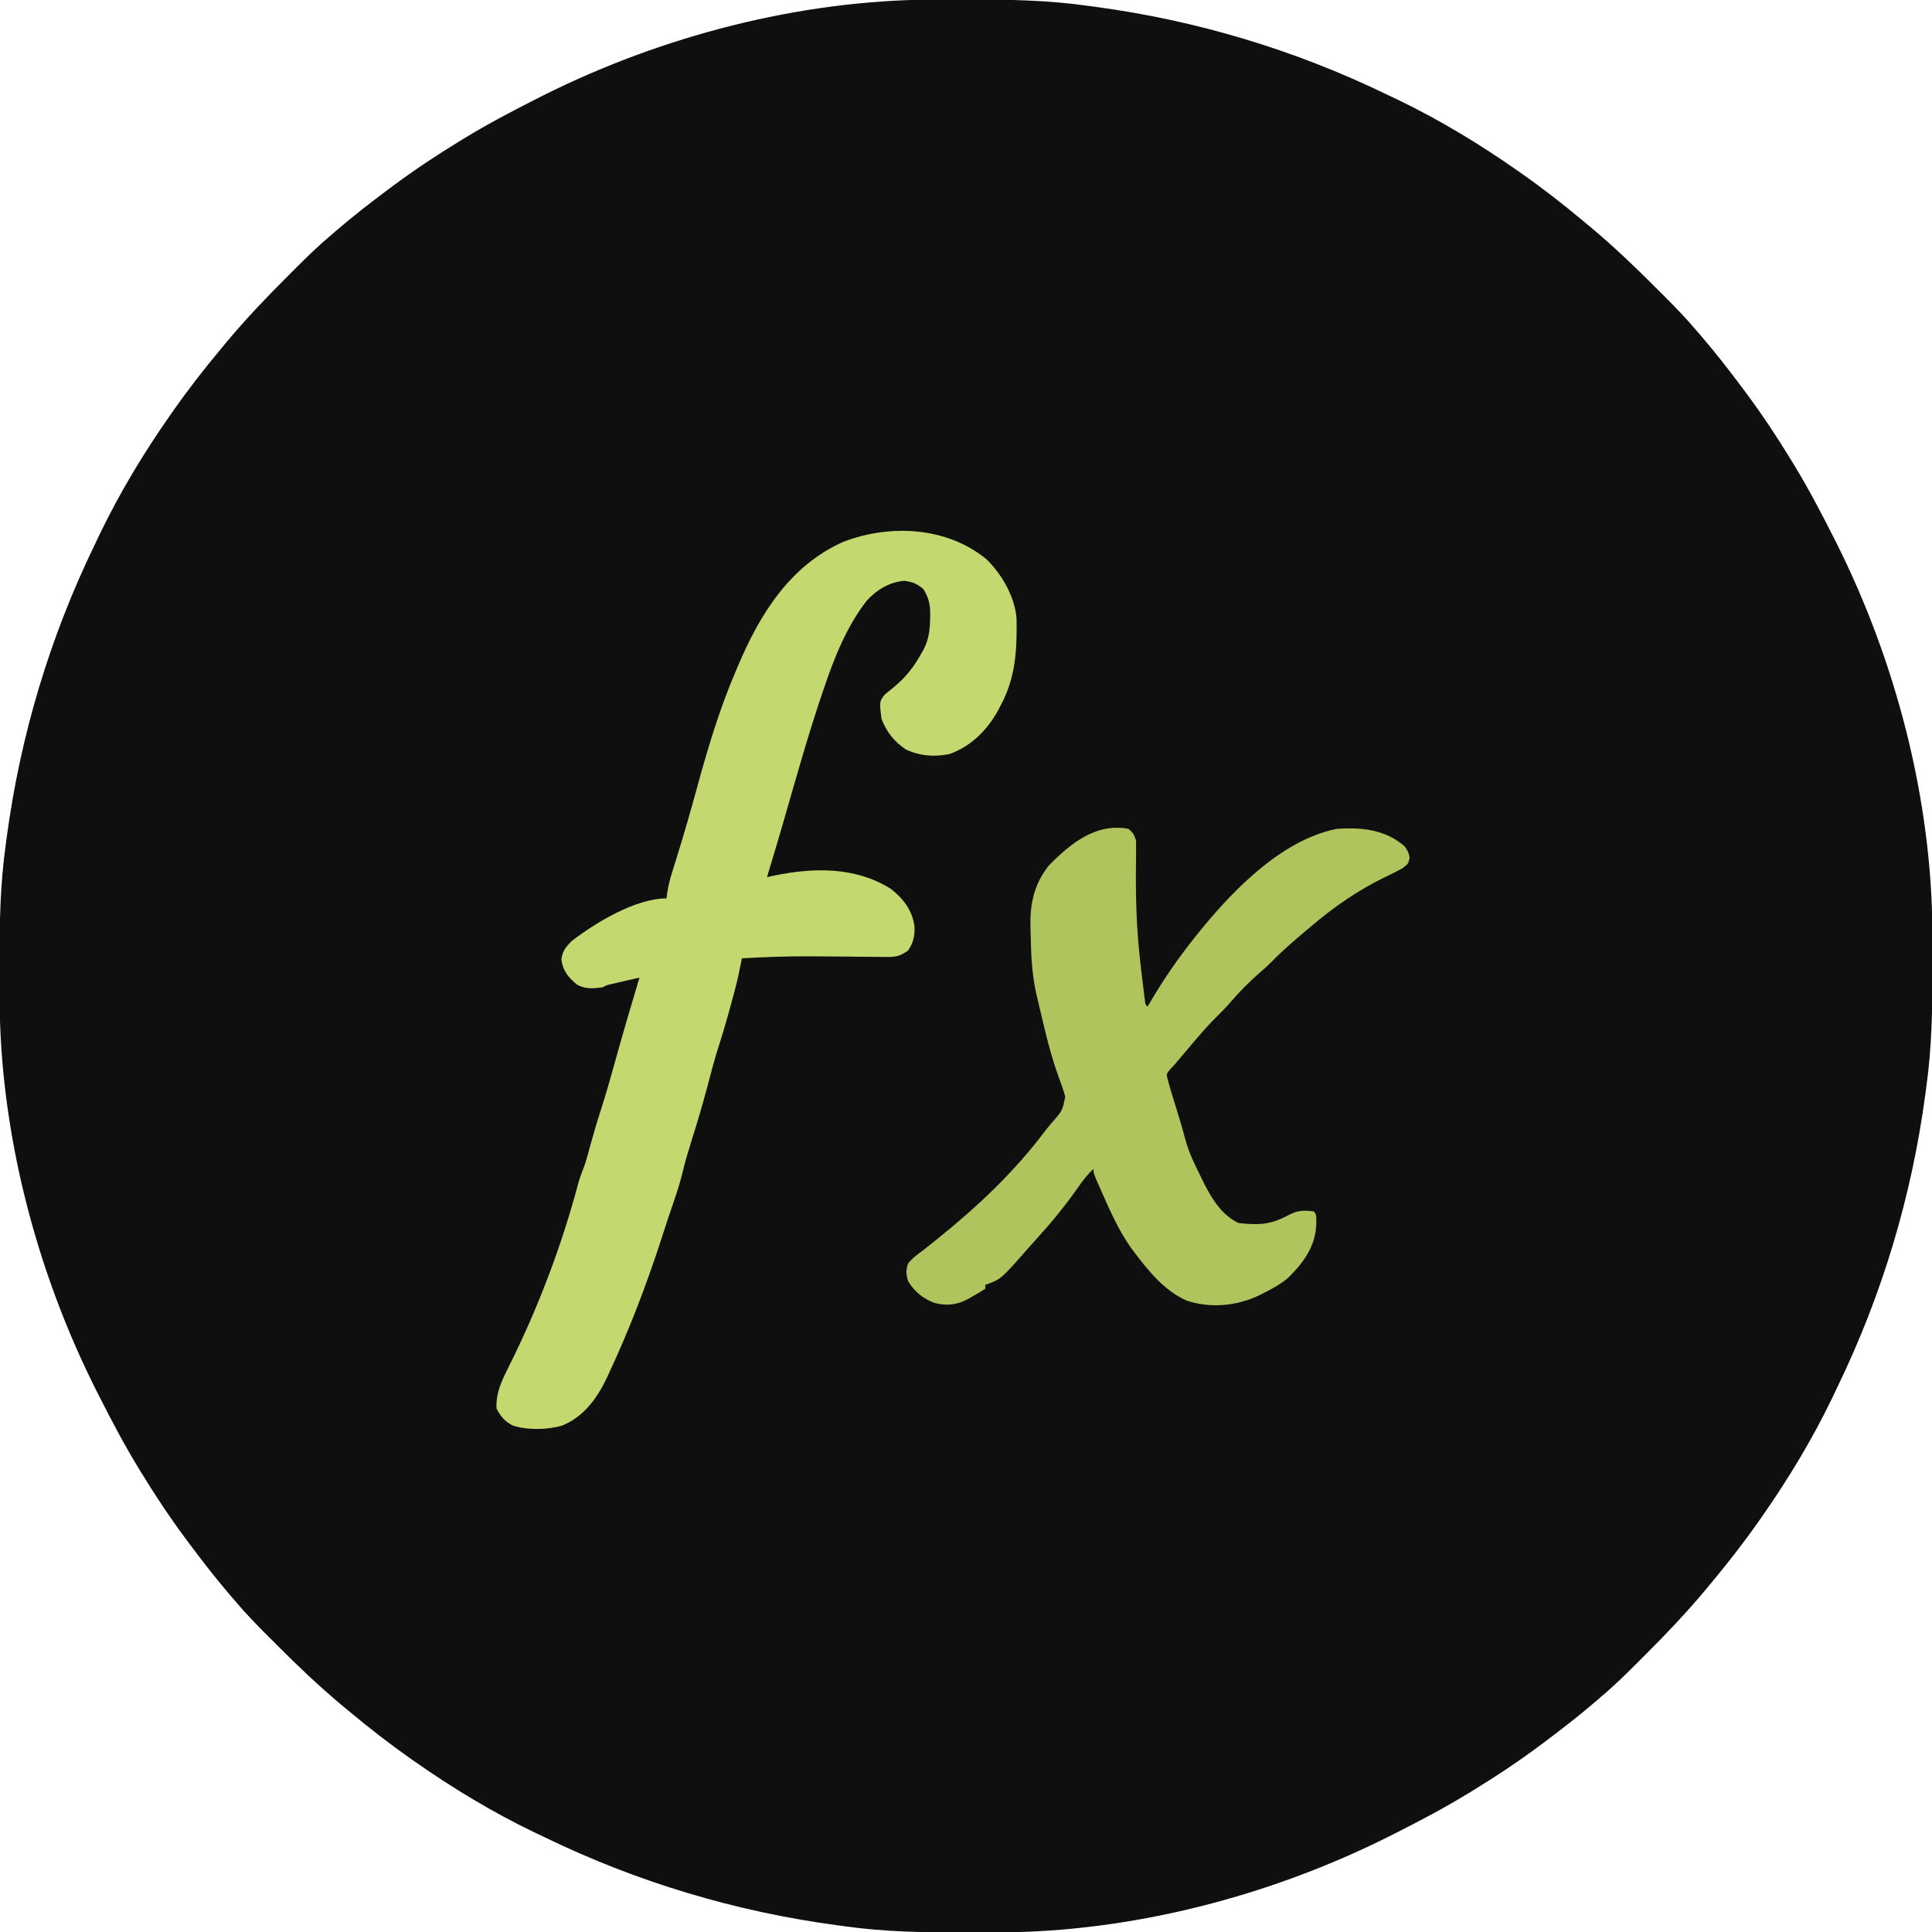
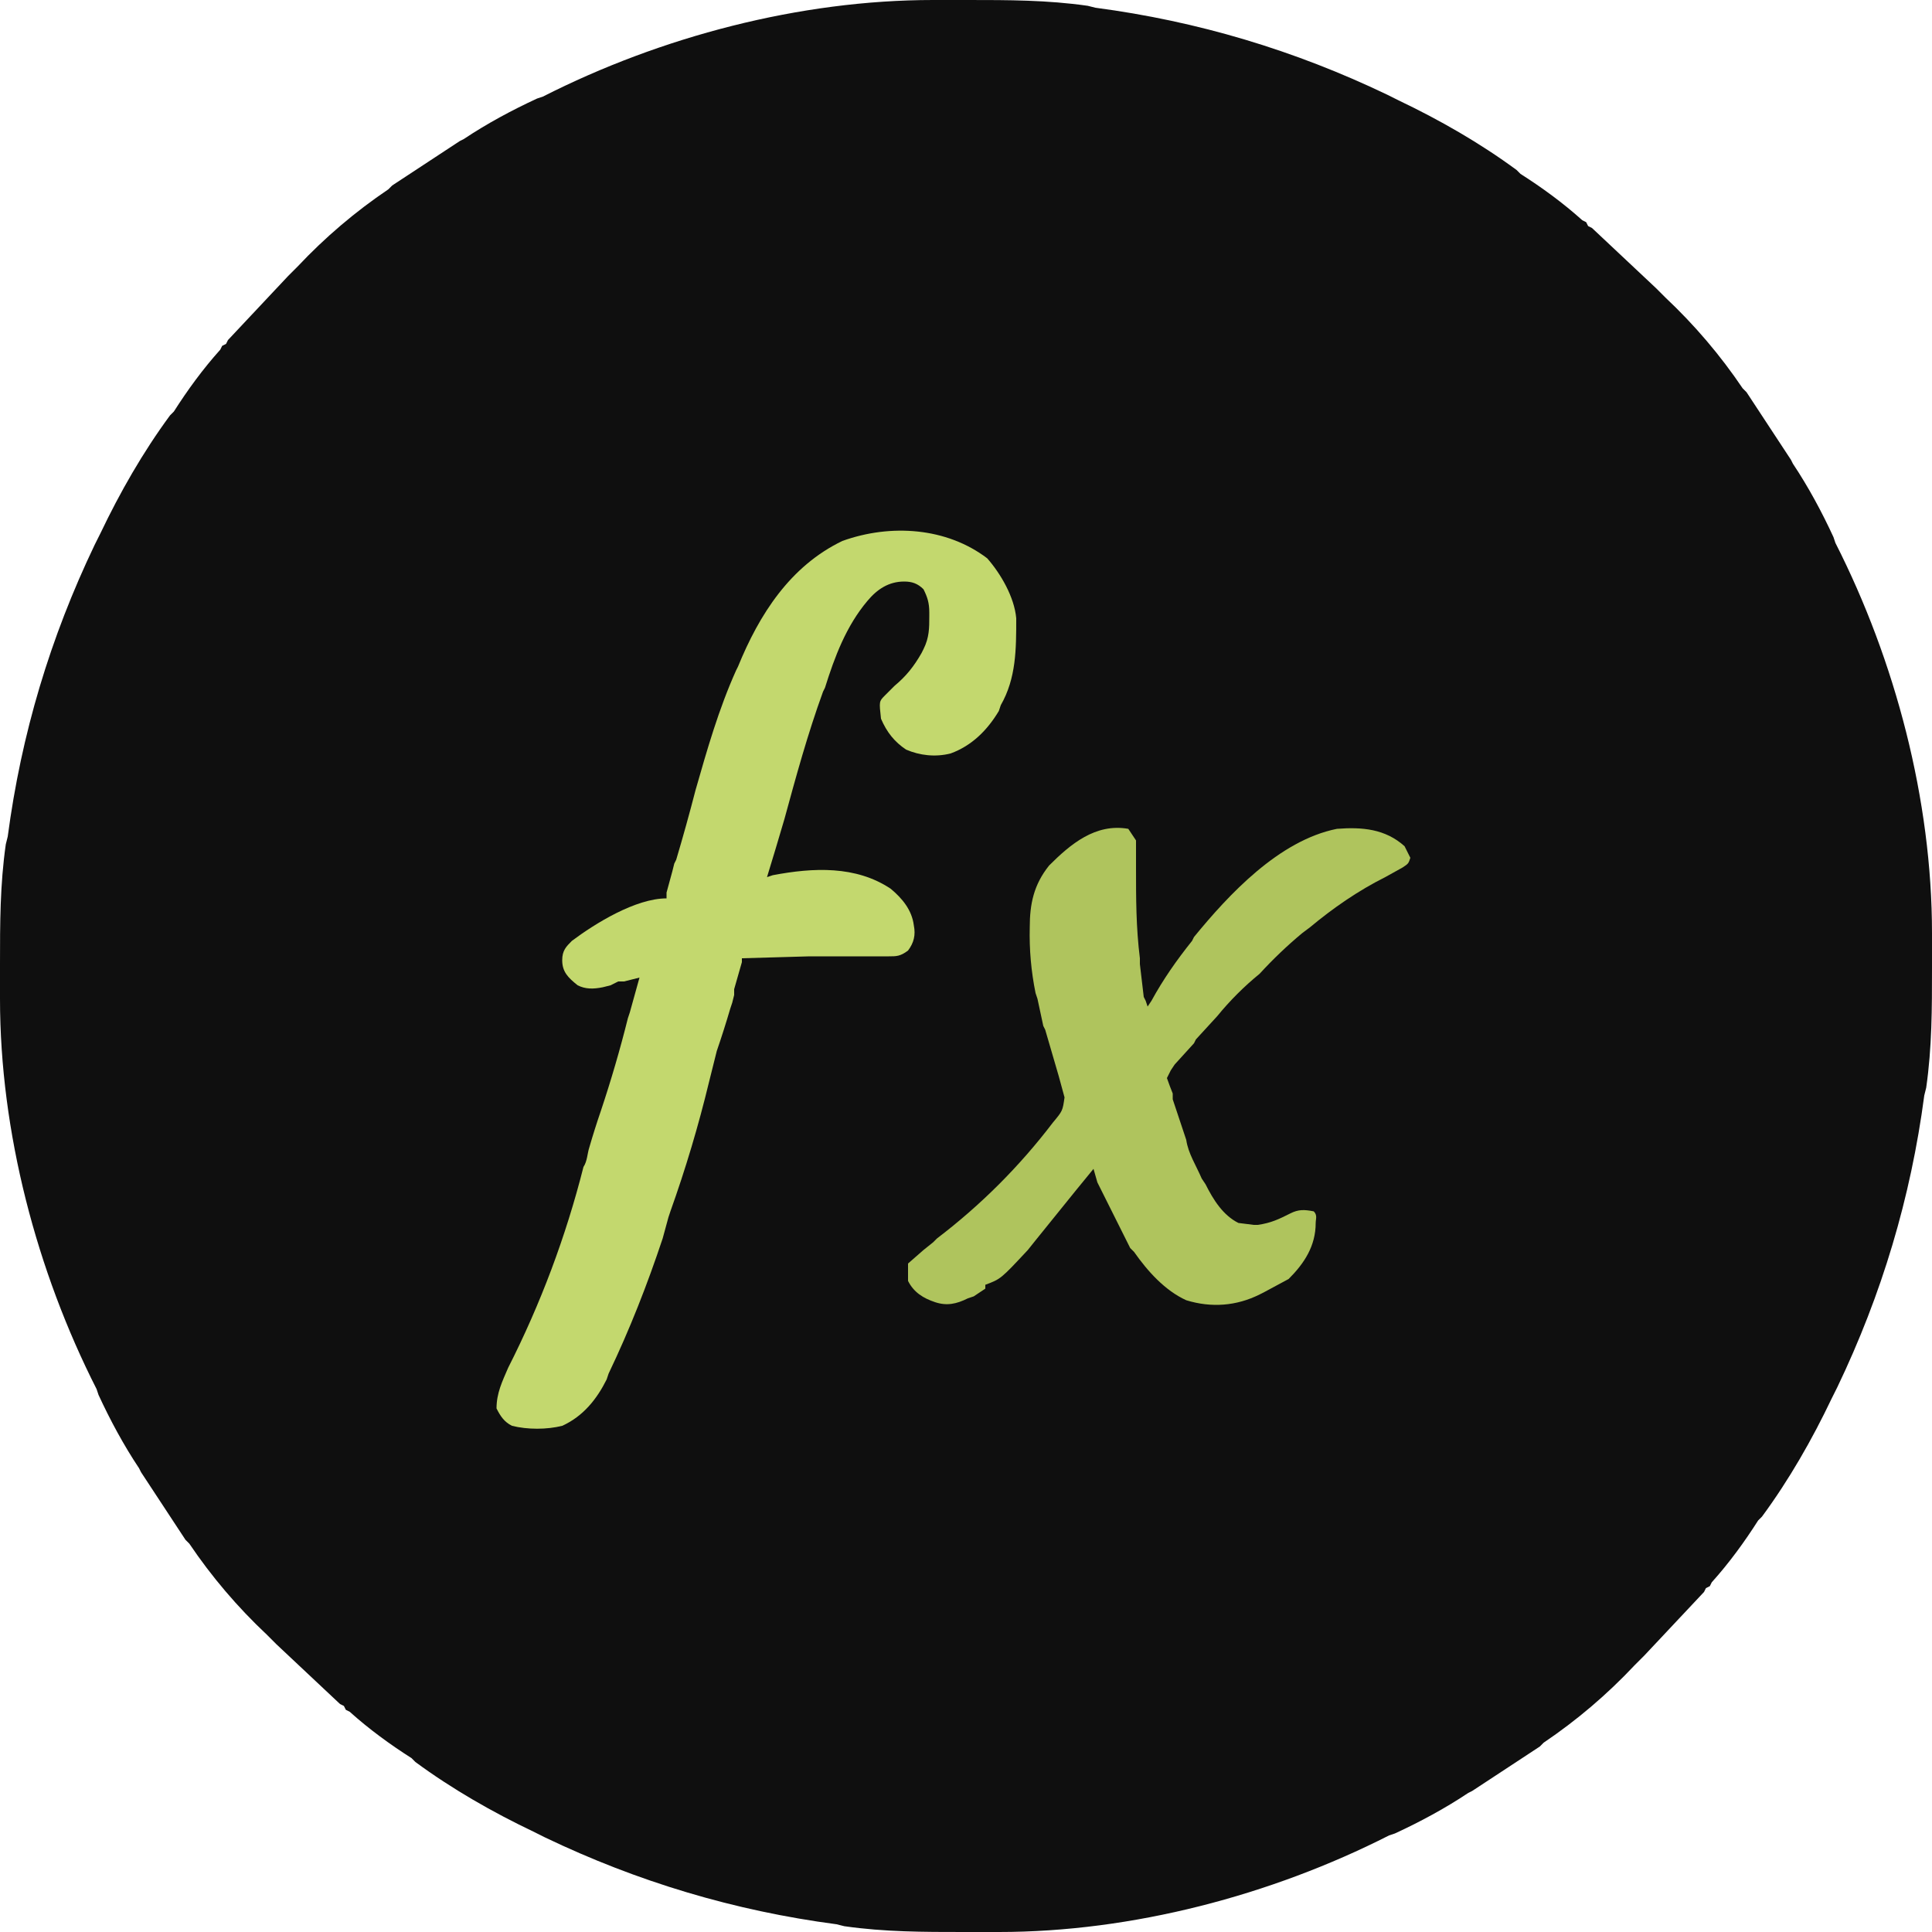
<svg xmlns="http://www.w3.org/2000/svg" width="1000" height="1000">
-   <path fill="#0F0F0F" d="m482.805-.203 3.849-.021a3070.9 3070.9 0 0 1 12.221-.026l2.104-.001C521.809-.258 542.339.063 563 3l3.884.52C619.534 10.6 670.224 25.834 718 49l5.55 2.637C744.99 61.957 765.51 74.367 785 88l2.243 1.564C798.213 97.257 808.715 105.417 819 114l1.745 1.445 1.685 1.395 1.448 1.199c11.452 9.645 22.263 19.932 32.827 30.535 1.687 1.693 3.38 3.38 5.072 5.067 5.621 5.617 11.1 11.278 16.223 17.359.877 1.01 1.754 2.019 2.633 3.027 7.475 8.73 14.497 17.761 21.367 26.973l1.65 2.208c8.365 11.25 16.055 22.824 23.35 34.792l1.3 2.119C935.81 252.42 942.505 265.137 949 278l1.427 2.82c30.889 61.551 49.52 132.91 49.776 201.985l.021 3.849c.018 4.074.025 8.147.026 12.221l.001 2.104c.007 20.83-.314 41.36-3.251 62.021l-.52 3.884C989.4 619.534 974.166 670.224 951 718l-2.637 5.55c-10.32 21.44-22.73 41.96-36.363 61.45l-1.564 2.243C902.743 798.213 894.583 808.715 886 819l-1.445 1.745-1.395 1.685-1.199 1.448c-9.645 11.452-19.932 22.263-30.535 32.827-1.693 1.687-3.38 3.38-5.067 5.072-5.617 5.621-11.278 11.1-17.359 16.223-1.01.877-2.019 1.754-3.027 2.633-8.73 7.475-17.761 14.497-26.973 21.367l-2.208 1.65c-11.25 8.365-22.824 16.055-34.792 23.35l-2.119 1.3C747.58 935.81 734.863 942.505 722 949l-2.82 1.427c-61.551 30.889-132.91 49.52-201.985 49.776l-3.849.021a3070.9 3070.9 0 0 1-12.221.026l-2.104.001c-20.83.007-41.36-.314-62.021-3.251l-3.884-.52C380.466 989.4 329.776 974.166 282 951l-5.55-2.637c-21.44-10.32-41.96-22.73-61.45-36.363l-2.243-1.564C201.787 902.743 191.285 894.583 181 886l-1.745-1.445-1.685-1.395-1.448-1.199c-11.452-9.645-22.263-19.932-32.827-30.535-1.687-1.693-3.38-3.38-5.072-5.067-5.621-5.617-11.1-11.278-16.223-17.359-.877-1.01-1.754-2.019-2.633-3.027C111.892 817.243 104.87 808.212 98 799l-1.65-2.208C87.985 785.542 80.295 773.968 73 762l-1.3-2.119C64.19 747.58 57.495 734.863 51 722l-1.427-2.82C18.684 657.628.053 586.27-.203 517.194l-.021-3.849a3070.9 3070.9 0 0 1-.026-12.221l-.001-2.104C-.258 478.191.063 457.661 3 437l.52-3.884C10.6 380.466 25.834 329.776 49 282l2.637-5.55C61.957 255.01 74.367 234.49 88 215l1.564-2.243C97.257 201.787 105.417 191.285 114 181l1.445-1.745 1.395-1.685 1.199-1.448c9.645-11.452 19.932-22.263 30.535-32.827 1.693-1.687 3.38-3.38 5.067-5.072 5.617-5.621 11.278-11.1 17.359-16.223 1.01-.877 2.019-1.754 3.027-2.633C182.757 111.892 191.788 104.87 201 98l2.208-1.65C214.458 87.985 226.032 80.295 238 73l2.119-1.3C252.42 64.19 265.137 57.495 278 51l2.82-1.427C342.372 18.684 413.73.053 482.806-.203Z" />
-   <path fill="#C3D86E" d="M510.5 289.375c7.984 7.678 14.818 19.556 15.661 30.769.291 16.022-.408 30.413-8.161 44.856l-1.305 2.547c-5.71 10.389-13.91 18.57-25.07 22.703-7.9 1.635-15.216 1.126-22.625-2.25-6.173-4.112-10.075-9.028-12.75-15.938-1.089-8.98-1.089-8.98 1.688-12.562 1.715-1.4 3.432-2.8 5.152-4.195 6.036-5.098 10.129-10.37 13.91-17.305l1.32-2.328c2.63-5.408 3.052-10.502 3.118-16.422l.03-2.186c-.078-4.742-.989-8.033-3.468-12.064-3.145-2.85-5.832-3.857-10.063-4.375-7.6.724-14.092 4.596-19.226 10.188-10.353 13.237-16.743 29.216-22.086 45l-.731 2.134c-7.435 21.797-13.636 44.005-20.016 66.128A2376.7 2376.7 0 0 1 397 454l3.24-.699c20.664-4.33 42.324-4.81 60.76 6.699 6.493 5.03 11.148 11.085 12.34 19.36.205 4.897-.495 8.52-3.34 12.64-3.58 2.587-6.028 3.37-10.42 3.325l-3.221-.01-3.472-.057-3.64-.02a1985.42 1985.42 0 0 1-11.56-.113c-5.016-.047-10.033-.085-15.05-.117l-3.712-.026c-11.66-.05-23.283.388-34.925 1.018l-.383 1.973c-.933 4.748-1.913 9.453-3.168 14.129l-.86 3.207-.901 3.316-.946 3.496a499.173 499.173 0 0 1-6.441 21.606c-1.719 5.499-3.143 11.079-4.613 16.648-2.723 10.3-5.716 20.49-8.935 30.646-1.584 5.027-3.051 10.041-4.3 15.163-1.244 5.1-2.744 10.041-4.453 15.004-.623 1.83-1.246 3.66-1.867 5.492l-1.03 3.03a950.018 950.018 0 0 0-3.548 10.86c-7.768 24.038-16.708 47.477-27.43 70.367l-1.26 2.724c-5.025 10.415-11.886 19.705-22.865 24.214-7.73 2.259-18.06 2.462-25.75-.063-4.068-2.268-6.186-4.685-8.25-8.812-.393-7.999 2.679-14.352 6.201-21.344 14.992-29.912 27.556-62.804 36.09-95.156.834-2.941 1.892-5.747 3.003-8.591 1.236-3.342 2.107-6.78 3.018-10.221a407.489 407.489 0 0 1 5.563-18.75c2.694-8.375 5.092-16.817 7.44-25.294 2.09-7.544 4.238-15.068 6.435-22.582l.853-2.92c1.774-6.055 3.577-12.101 5.397-18.142-2.792.643-5.584 1.29-8.375 1.938l-2.406.552-2.305.537-2.126.492c-1.872.44-1.872.44-3.788 1.481-4.77.707-9.171 1.068-13.434-1.422-4.46-3.83-7.233-7.01-8.003-12.953.534-4.432 2.383-6.575 5.437-9.625 12.251-9.431 33.009-22 49-22l.38-3.085c.583-3.68 1.44-7.002 2.554-10.552l1.201-3.882.642-2.053a1024.654 1024.654 0 0 0 10.665-36.525C366.16 387.905 372.362 367.011 381 347l.967-2.297c11.28-26.72 26.92-51.958 54.478-64.238 24.153-9.267 53.414-7.907 74.055 8.91Z" />
-   <path fill="#AFC45D" d="M584 429c2.487 1.908 2.984 2.952 4 6 .061 2.44.068 4.85.027 7.29a5934.58 5934.58 0 0 0-.041 4.504l-.026 2.388c-.147 15.707.304 31.192 2.04 46.818l.373 3.365c.611 5.393 1.252 10.783 1.943 16.166l.327 2.55c.17 1.92.17 1.92 1.357 2.919l1.984-3.375C602.373 506.89 609.237 496.785 617 487l1.293-1.648C636.065 462.877 662.453 434.79 692 429c12.843-.86 24.934.334 35 9 2 3 2 3 2.625 5.875C729 447 729 447 726 449.375c-2.795 1.555-5.65 2.938-8.531 4.328-14.53 7.014-27.204 15.804-39.469 26.297a5249.98 5249.98 0 0 1-3.504 2.945c-5.79 4.888-11.425 9.811-16.703 15.258-1.88 1.884-3.839 3.623-5.856 5.36-5.863 5.062-11.07 10.537-16.12 16.402-1.87 2.094-3.817 4.066-5.817 6.035-3.88 3.835-7.468 7.845-11 12l-1.312 1.54A1643.24 1643.24 0 0 0 608 551l-2.395 2.582c-1.884 2.265-1.884 2.265-1.3 4.748a176.802 176.802 0 0 0 2.218 7.803l.907 2.945.945 3.047c1.815 5.86 3.598 11.71 5.145 17.648 1.932 7.173 5.171 13.605 8.48 20.227l1.508 3.086c4.03 7.862 9.237 16.062 17.492 19.914 2.777.373 5.226.57 8 .563l2.27.005c6.444-.18 11.157-2.194 16.84-5.228 4.238-1.965 7.297-1.876 11.89-1.34 1.672 1.672 1.251 3.642 1.313 5.938-.154 11.873-6.497 20.571-14.75 28.625-3.853 3.226-8.103 5.486-12.563 7.75l-2.013 1.023c-11.678 5.67-25.378 6.982-37.8 2.851C602.723 668.107 594.37 657.822 587 648l-1.605-2.129c-6.86-9.69-11.618-20.927-16.395-31.746l-.918-2.073C566 607.25 566 607.25 566 605c-3.418 3.184-6.045 6.738-8.688 10.563-6.446 9.165-13.51 17.693-21.066 25.968a345.792 345.792 0 0 0-4.46 5C517.941 662.296 517.941 662.296 510 665v2c-2.52 1.691-2.52 1.691-5.813 3.563l-3.269 1.878c-5.673 3.03-11.032 3.576-17.262 1.946-5.943-2.31-10.449-5.819-13.656-11.387-1.03-3.296-1.123-5.72 0-9 2.274-2.878 5.041-4.862 8-7a702.877 702.877 0 0 0 4.688-3.75l2.562-2.04c20.487-16.47 39.663-34.496 55.481-55.565 1.283-1.664 2.62-3.266 3.98-4.868 5.16-5.845 5.16-5.845 6.664-13.152-1.002-3.733-2.356-7.313-3.703-10.934-2.755-7.68-4.864-15.459-6.797-23.379l-.521-2.129c-1.15-4.72-2.263-9.449-3.354-14.183l-.651-2.803c-2.233-10.026-2.695-20.137-2.873-30.38-.025-1.392-.059-2.783-.102-4.174-.326-11.769 1.898-21.931 9.267-31.39C553.554 436.998 567.074 425.778 584 429Z" />
+   <path fill="#0F0F0F" d="M483 0h4a3071 3071 0 0 1 12 0h2c21 0 41 0 62 3l4 1c53 7 103 22 151 45l6 3c21 10 42 22 61 36l2 2c11 7 22 15 32 24l2 1 1 2 2 1 33 31 5 5a277 277 0 0 1 40 47l2 2 23 35 1 2c8 12 15 25 21 38l1 3c31 61 50 133 50 202v18c0 21 0 41-3 62l-1 4c-7 53-22 103-45 151l-3 6c-10 21-22 42-36 61l-2 2c-7 11-15 22-24 32l-1 2-2 1-1 2-31 33-5 5a277 277 0 0 1-47 40l-2 2-35 23-2 1c-12 8-25 15-38 21l-3 1c-61 31-133 50-202 50h-4a3071 3071 0 0 1-12 0h-2c-21 0-41 0-62-3l-4-1c-53-7-103-22-151-45l-6-3c-21-10-42-22-61-36l-2-2c-11-7-22-15-32-24l-2-1-1-2-2-1-33-31-5-5a277 277 0 0 1-40-47l-2-2-23-35-1-2c-8-12-15-25-21-38l-1-3C19 658 0 586 0 517v-4a3071 3071 0 0 1 0-12v-2c0-21 0-41 3-62l1-4c7-53 22-103 45-151l3-6c10-21 22-42 36-61l2-2c7-11 15-22 24-32l1-2 2-1 1-2 31-33 5-5a277 277 0 0 1 47-40l2-2 35-23 2-1c12-8 25-15 38-21l3-1C342 19 414 0 483 0Z" />
+   <path fill="#C3D86E" d="M511 289c7 8 14 20 15 31 0 16 0 31-8 45l-1 3c-6 10-14 18-25 22-8 2-16 1-23-2-6-4-10-9-13-16-1-9-1-9 2-12l5-5c6-5 10-10 14-17l1-2c3-6 3-11 3-17v-2c0-5-1-8-3-12-3-3-6-4-10-4-8 0-14 4-19 10-11 13-17 29-22 45l-1 2c-8 22-14 44-20 66a2377 2377 0 0 1-9 30l3-1c21-4 43-5 61 7 6 5 11 11 12 19 1 5 0 9-3 13-4 3-6 3-10 3h-11a1985 1985 0 0 1-11 0h-19l-35 1v2l-4 14v3l-1 4-1 3a499 499 0 0 1-7 22l-4 16a658 658 0 0 1-20 67l-1 3a950 950 0 0 0-3 11c-8 24-17 47-28 70l-1 3c-5 10-12 19-23 24-8 2-18 2-26 0-4-2-6-5-8-9 0-8 3-14 6-21a501 501 0 0 0 39-104c2-3 2-7 3-10a407 407 0 0 1 6-19 642 642 0 0 0 14-48l1-3 5-18-8 2h-3l-2 1-2 1-4 1c-5 1-9 1-13-1-5-4-8-7-8-13 0-5 2-7 5-10 12-9 33-22 49-22v-3l3-11 1-4 1-2a1025 1025 0 0 0 10-36c6-21 12-42 21-62l1-2c11-27 27-52 54-65 25-9 54-7 75 9Z" />
+   <path fill="#AFC45D" d="m584 429 4 6v7a5935 5935 0 0 0 0 5v2c0 16 0 31 2 47v3l2 17 1 2 1 3 2-3c6-11 13-21 21-31l1-2c18-22 44-50 74-56 13-1 25 0 35 9l3 6c-1 3-1 3-4 5l-9 5c-14 7-27 16-39 26a5250 5250 0 0 1-4 3 225 225 0 0 0-22 21 154 154 0 0 0-22 22l-11 12-1 2a1643 1643 0 0 0-10 11l-2 3-2 4a177 177 0 0 0 3 8v3l1 3 6 18c1 7 5 13 8 20l2 3c4 8 9 16 17 20l8 1h2c7-1 11-3 17-6 4-2 7-2 12-1 2 2 1 4 1 6 0 12-6 21-14 29l-13 7-2 1c-12 6-25 7-38 3-11-5-20-15-27-25l-2-2-16-32-1-2-2-7-9 11-21 26a346 346 0 0 0-4 5c-14 15-14 15-22 18v2l-6 4-3 1c-6 3-11 4-17 2s-11-5-14-11v-9l8-7a703 703 0 0 0 5-4l2-2a315 315 0 0 0 60-60c5-6 5-6 6-13l-3-11-7-24-1-2-3-14-1-3a151 151 0 0 1-3-34c0-12 2-22 10-32 11-11 24-22 41-19Z" />
</svg>
